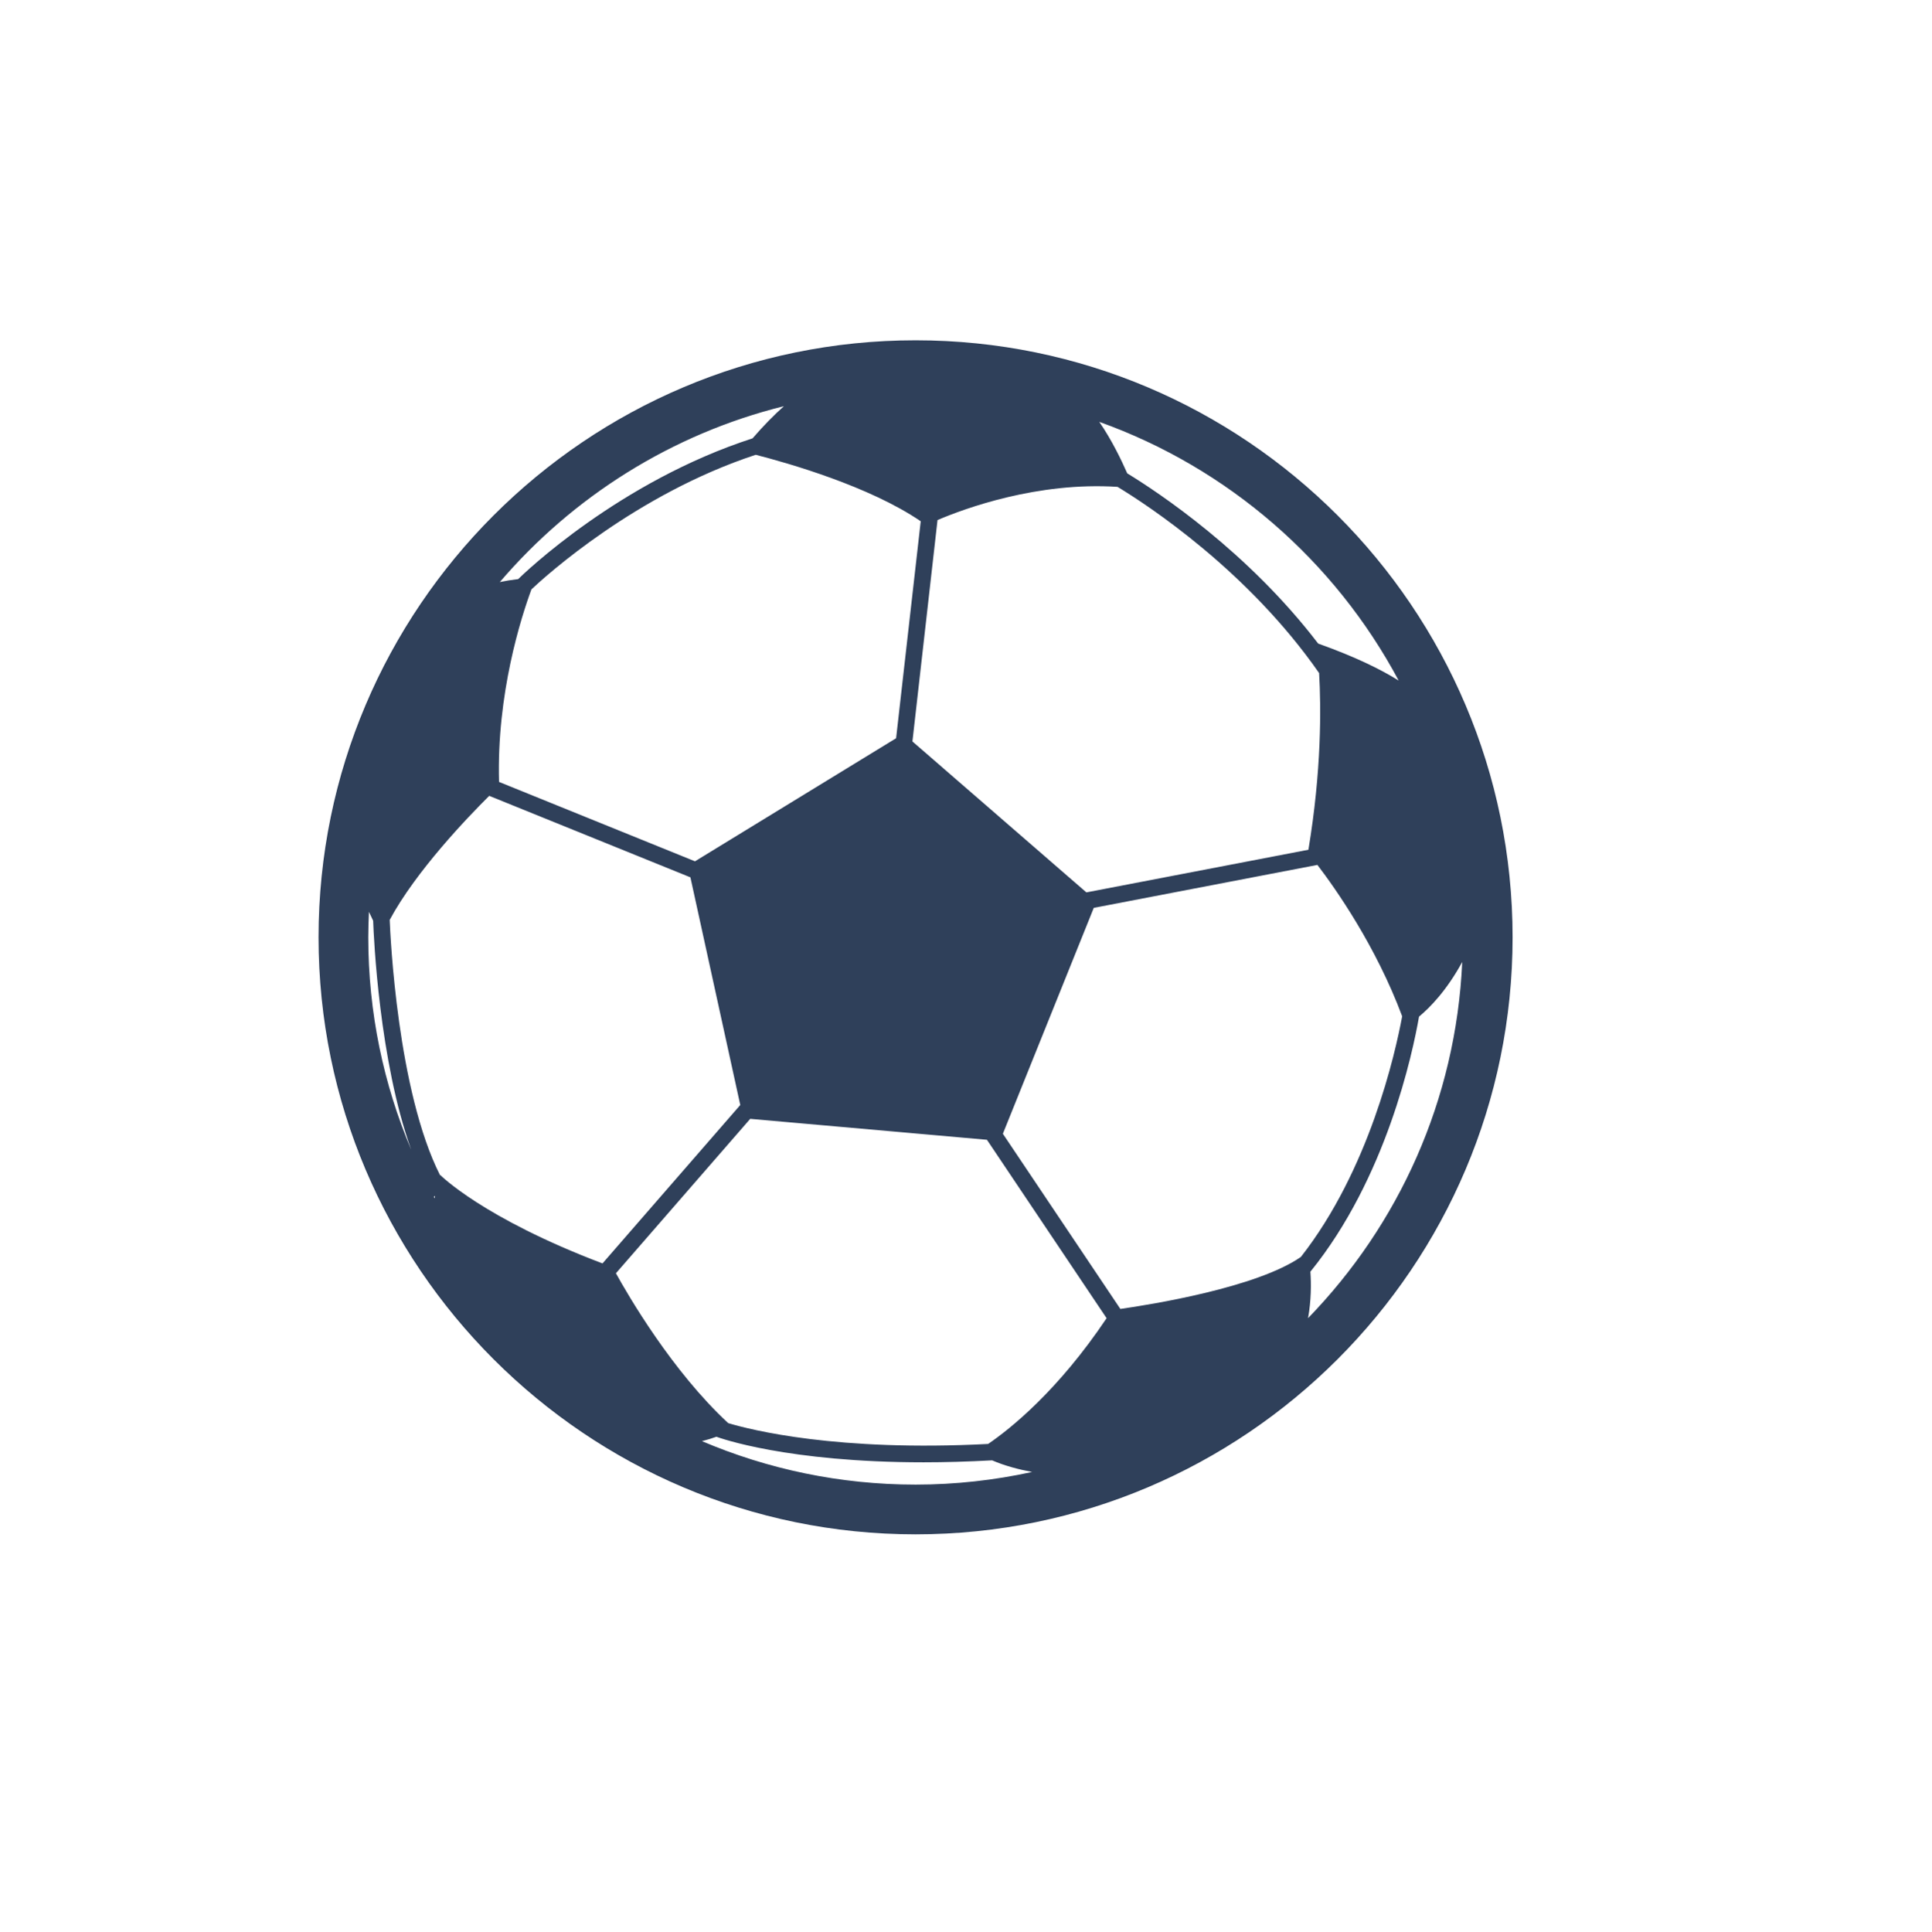
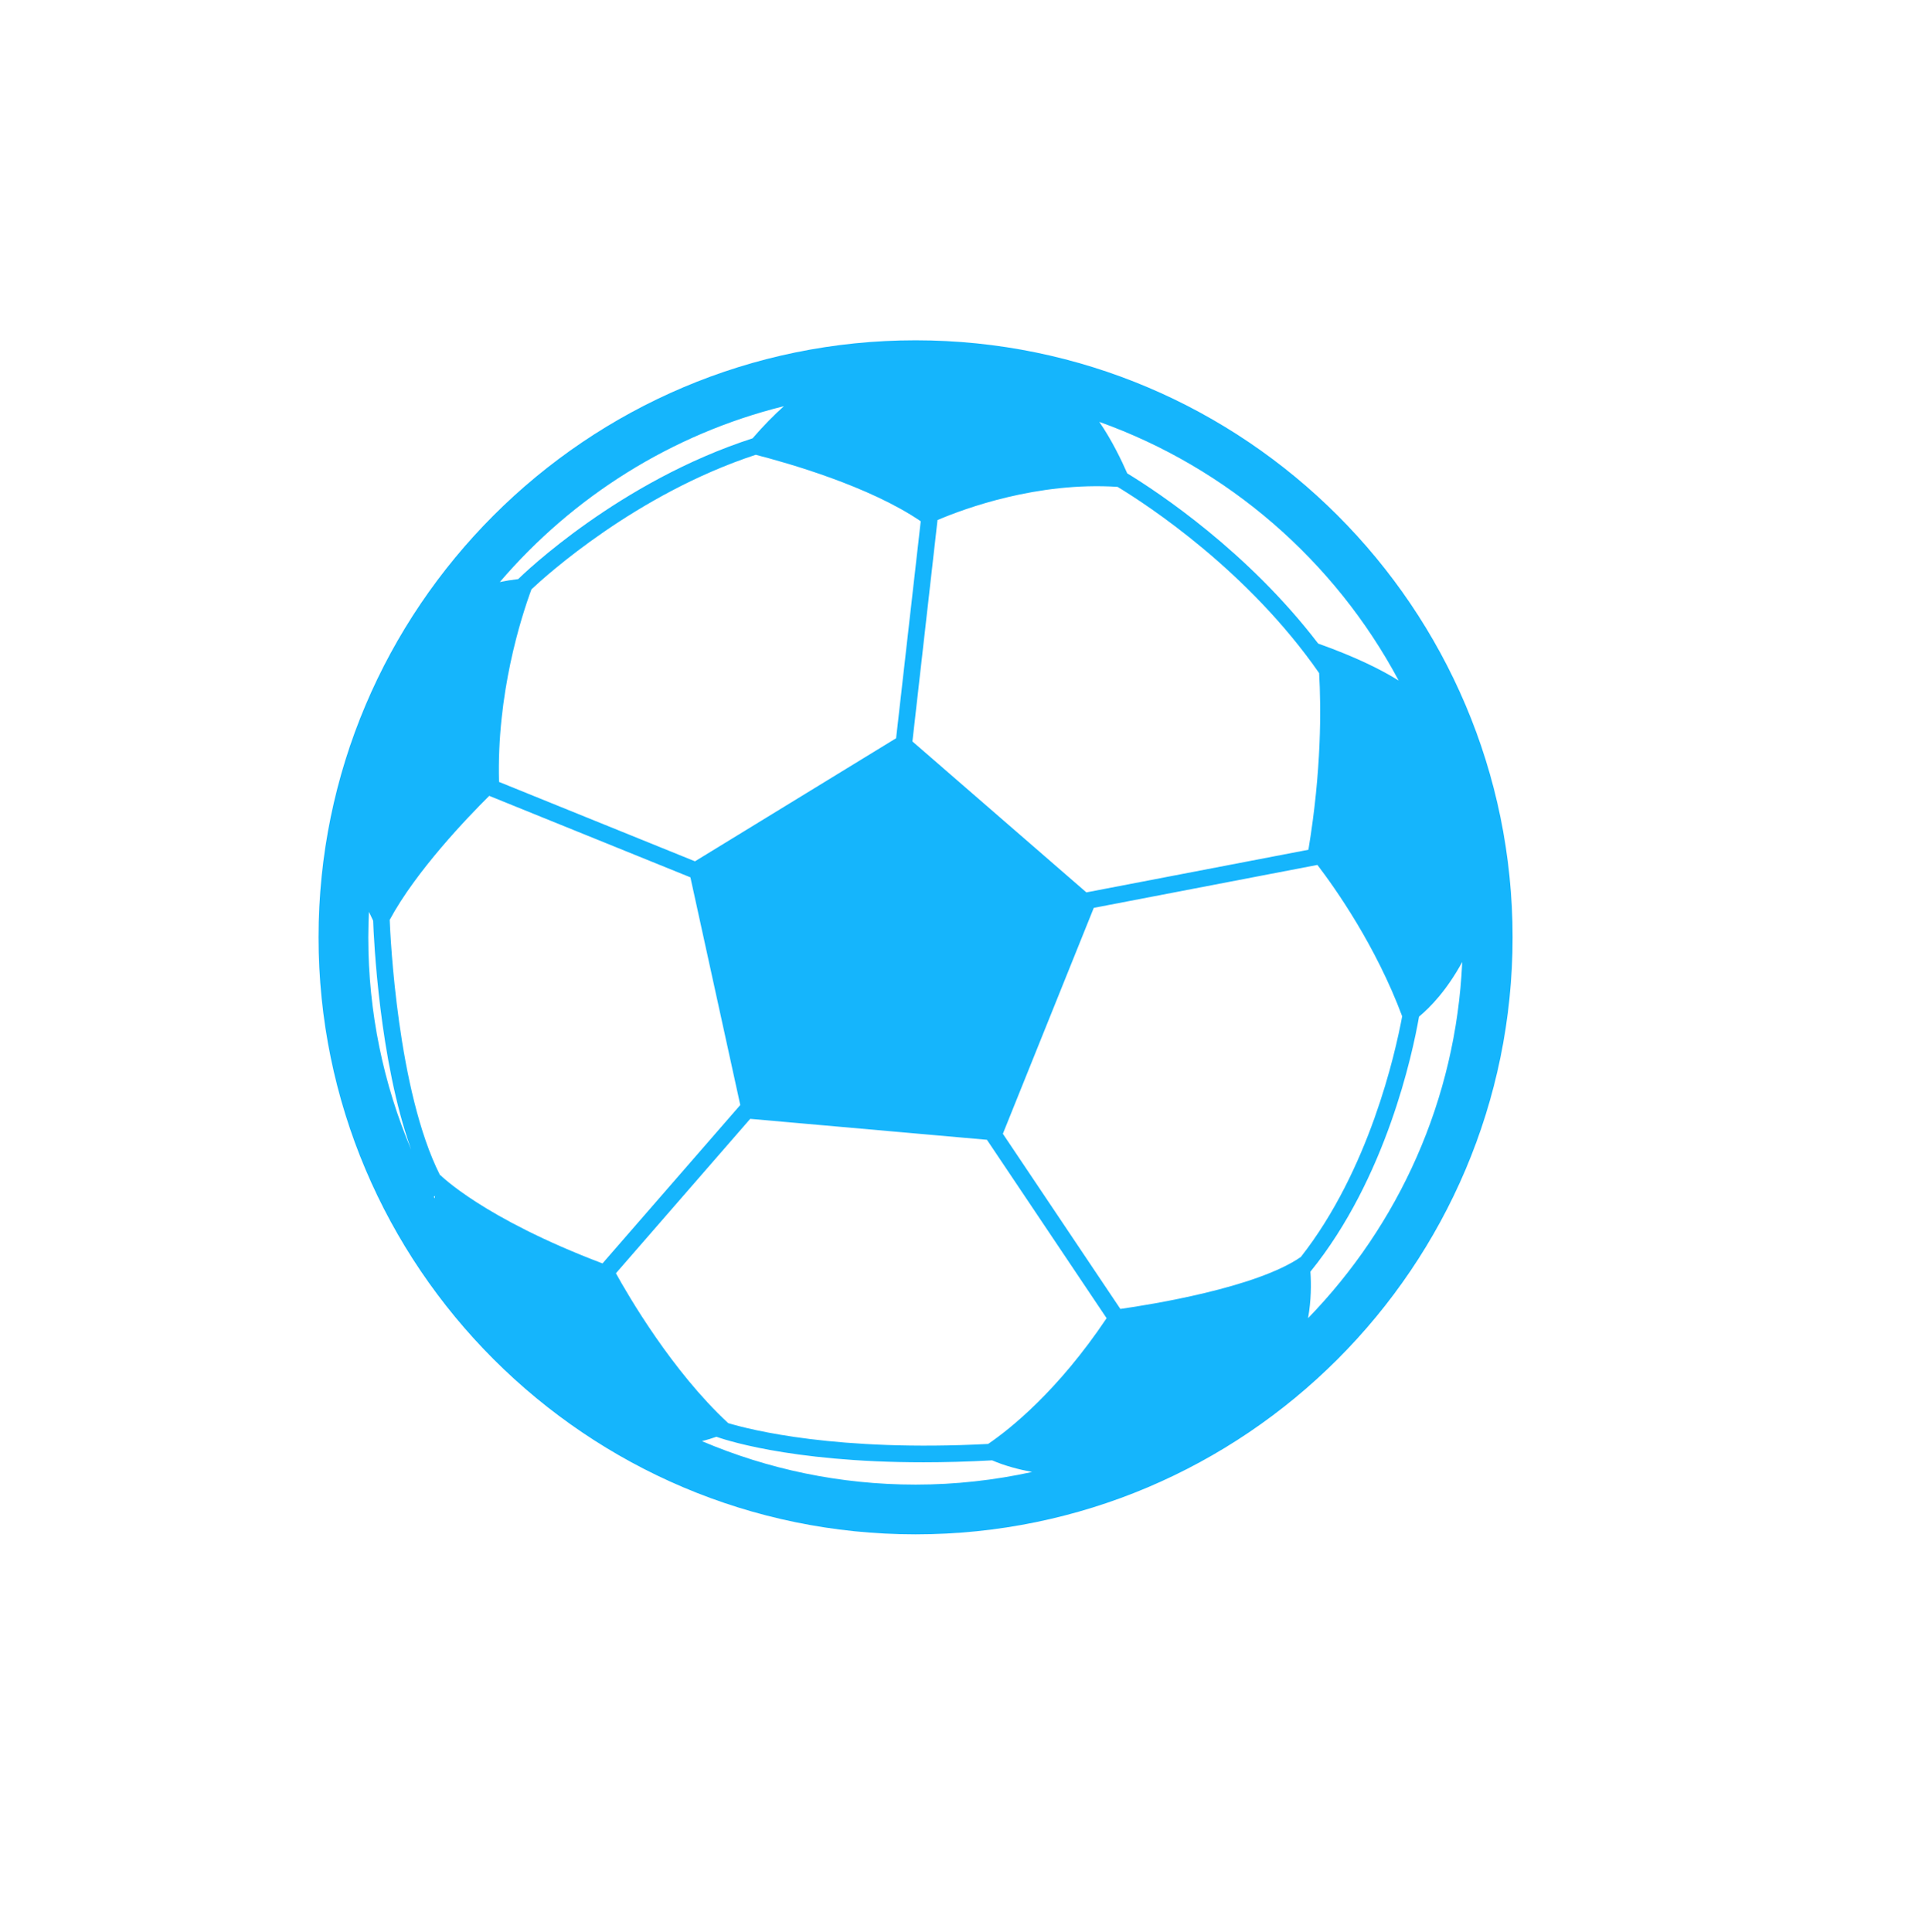
<svg xmlns="http://www.w3.org/2000/svg" version="1.1" id="Layer_1" x="0px" y="0px" width="283.465px" height="283.465px" viewBox="0 0 283.465 283.465" enable-background="new 0 0 283.465 283.465" xml:space="preserve">
-   <path fill="#2F405A" d="M134.387,49.948c-48.318,0-87.631,39.313-87.631,87.632s39.312,87.632,87.631,87.632  c48.321,0,87.631-39.313,87.631-87.632S182.708,49.948,134.387,49.948z M145.038,211.943c-22.154,1.157-34.834-2.061-38.154-3.057  c-8.262-7.651-14.719-18.807-16.479-21.996l19.711-22.666l34.748,3.073l17.563,26.187  C155.26,204.184,148.237,209.761,145.038,211.943z M78.005,86.505c2.021-1.904,15.299-13.96,32.917-19.752  c4.744,1.216,16.701,4.624,24.222,9.758l-3.614,31.848l-29.521,18.064l-28.762-11.653C72.889,101.842,76.475,90.647,78.005,86.505z   M164.033,71.461c4.524,2.743,19.163,12.344,29.587,27.33c0.297,5.11,0.361,14.327-1.572,25.936l-32.589,6.257l-25.533-22.153  l3.683-32.498C141.593,74.634,152.275,70.7,164.033,71.461z M71.808,116.815l29.53,11.961l7.319,33.417l-20.223,23.252  c-17.602-6.672-23.814-12.979-23.814-12.979c-0.009,0.017-0.011,0.034-0.02,0.051c-6.266-12.366-7.31-35.15-7.4-37.499  C61.046,127.864,68.634,119.965,71.808,116.815z M63.804,175.902c-0.045-0.083-0.088-0.168-0.133-0.252l0.177-0.107  C63.833,175.663,63.812,175.781,63.804,175.902z M190.944,184.494c-6.511,4.516-22.057,6.999-26.497,7.632l-17.246-25.712  l13.343-33.158l32.825-6.304c2.67,3.491,8.588,11.892,12.441,22.219C204.792,154.663,200.956,171.734,190.944,184.494z   M205.297,99.891c-2.479-1.548-6.215-3.434-11.816-5.429c-10.318-13.498-23.478-22.209-28.025-24.984  c-0.863-1.968-2.297-4.938-4.102-7.555C180.278,68.688,195.943,82.36,205.297,99.891z M115.059,59.619  c-1.429,1.285-2.985,2.849-4.599,4.721c-19.572,6.335-33.557,19.83-34.408,20.663c-0.977,0.112-1.873,0.258-2.688,0.429  C84.08,72.909,98.567,63.709,115.059,59.619z M54.153,133.84c0.216,0.462,0.424,0.901,0.617,1.303  c0.088,2.479,0.892,20.53,5.581,33.604c-4.051-9.588-6.295-20.119-6.295-31.167C54.057,136.326,54.096,135.081,54.153,133.84z   M103.034,211.533c0.778-0.195,1.489-0.421,2.121-0.646c0.507,0.187,10.388,3.75,30.416,3.75c3.1,0,6.46-0.092,10.052-0.287  c1.857,0.802,3.922,1.342,5.871,1.707c-5.516,1.204-11.235,1.854-17.107,1.854C123.268,217.91,112.671,215.636,103.034,211.533z   M191.996,193.482c0.47-2.613,0.47-5.042,0.346-6.826c11.12-13.706,15.01-32.078,15.943-37.435c1.643-1.361,4.074-3.867,6.34-8.02  C213.719,161.481,205.257,179.817,191.996,193.482z" />
+   <path fill="rgb(21, 181, 252)" d="M134.387,49.948c-48.318,0-87.631,39.313-87.631,87.632s39.312,87.632,87.631,87.632  c48.321,0,87.631-39.313,87.631-87.632S182.708,49.948,134.387,49.948z M145.038,211.943c-22.154,1.157-34.834-2.061-38.154-3.057  c-8.262-7.651-14.719-18.807-16.479-21.996l19.711-22.666l34.748,3.073l17.563,26.187  C155.26,204.184,148.237,209.761,145.038,211.943z M78.005,86.505c2.021-1.904,15.299-13.96,32.917-19.752  c4.744,1.216,16.701,4.624,24.222,9.758l-3.614,31.848l-29.521,18.064l-28.762-11.653C72.889,101.842,76.475,90.647,78.005,86.505z   M164.033,71.461c4.524,2.743,19.163,12.344,29.587,27.33c0.297,5.11,0.361,14.327-1.572,25.936l-32.589,6.257l-25.533-22.153  l3.683-32.498C141.593,74.634,152.275,70.7,164.033,71.461z M71.808,116.815l29.53,11.961l7.319,33.417l-20.223,23.252  c-17.602-6.672-23.814-12.979-23.814-12.979c-0.009,0.017-0.011,0.034-0.02,0.051c-6.266-12.366-7.31-35.15-7.4-37.499  C61.046,127.864,68.634,119.965,71.808,116.815z M63.804,175.902c-0.045-0.083-0.088-0.168-0.133-0.252l0.177-0.107  C63.833,175.663,63.812,175.781,63.804,175.902z M190.944,184.494c-6.511,4.516-22.057,6.999-26.497,7.632l-17.246-25.712  l13.343-33.158l32.825-6.304c2.67,3.491,8.588,11.892,12.441,22.219C204.792,154.663,200.956,171.734,190.944,184.494z   M205.297,99.891c-2.479-1.548-6.215-3.434-11.816-5.429c-10.318-13.498-23.478-22.209-28.025-24.984  c-0.863-1.968-2.297-4.938-4.102-7.555C180.278,68.688,195.943,82.36,205.297,99.891z M115.059,59.619  c-1.429,1.285-2.985,2.849-4.599,4.721c-19.572,6.335-33.557,19.83-34.408,20.663c-0.977,0.112-1.873,0.258-2.688,0.429  C84.08,72.909,98.567,63.709,115.059,59.619z M54.153,133.84c0.216,0.462,0.424,0.901,0.617,1.303  c0.088,2.479,0.892,20.53,5.581,33.604c-4.051-9.588-6.295-20.119-6.295-31.167C54.057,136.326,54.096,135.081,54.153,133.84z   M103.034,211.533c0.778-0.195,1.489-0.421,2.121-0.646c0.507,0.187,10.388,3.75,30.416,3.75c3.1,0,6.46-0.092,10.052-0.287  c1.857,0.802,3.922,1.342,5.871,1.707c-5.516,1.204-11.235,1.854-17.107,1.854C123.268,217.91,112.671,215.636,103.034,211.533z   M191.996,193.482c0.47-2.613,0.47-5.042,0.346-6.826c11.12-13.706,15.01-32.078,15.943-37.435c1.643-1.361,4.074-3.867,6.34-8.02  C213.719,161.481,205.257,179.817,191.996,193.482z" />
</svg>
